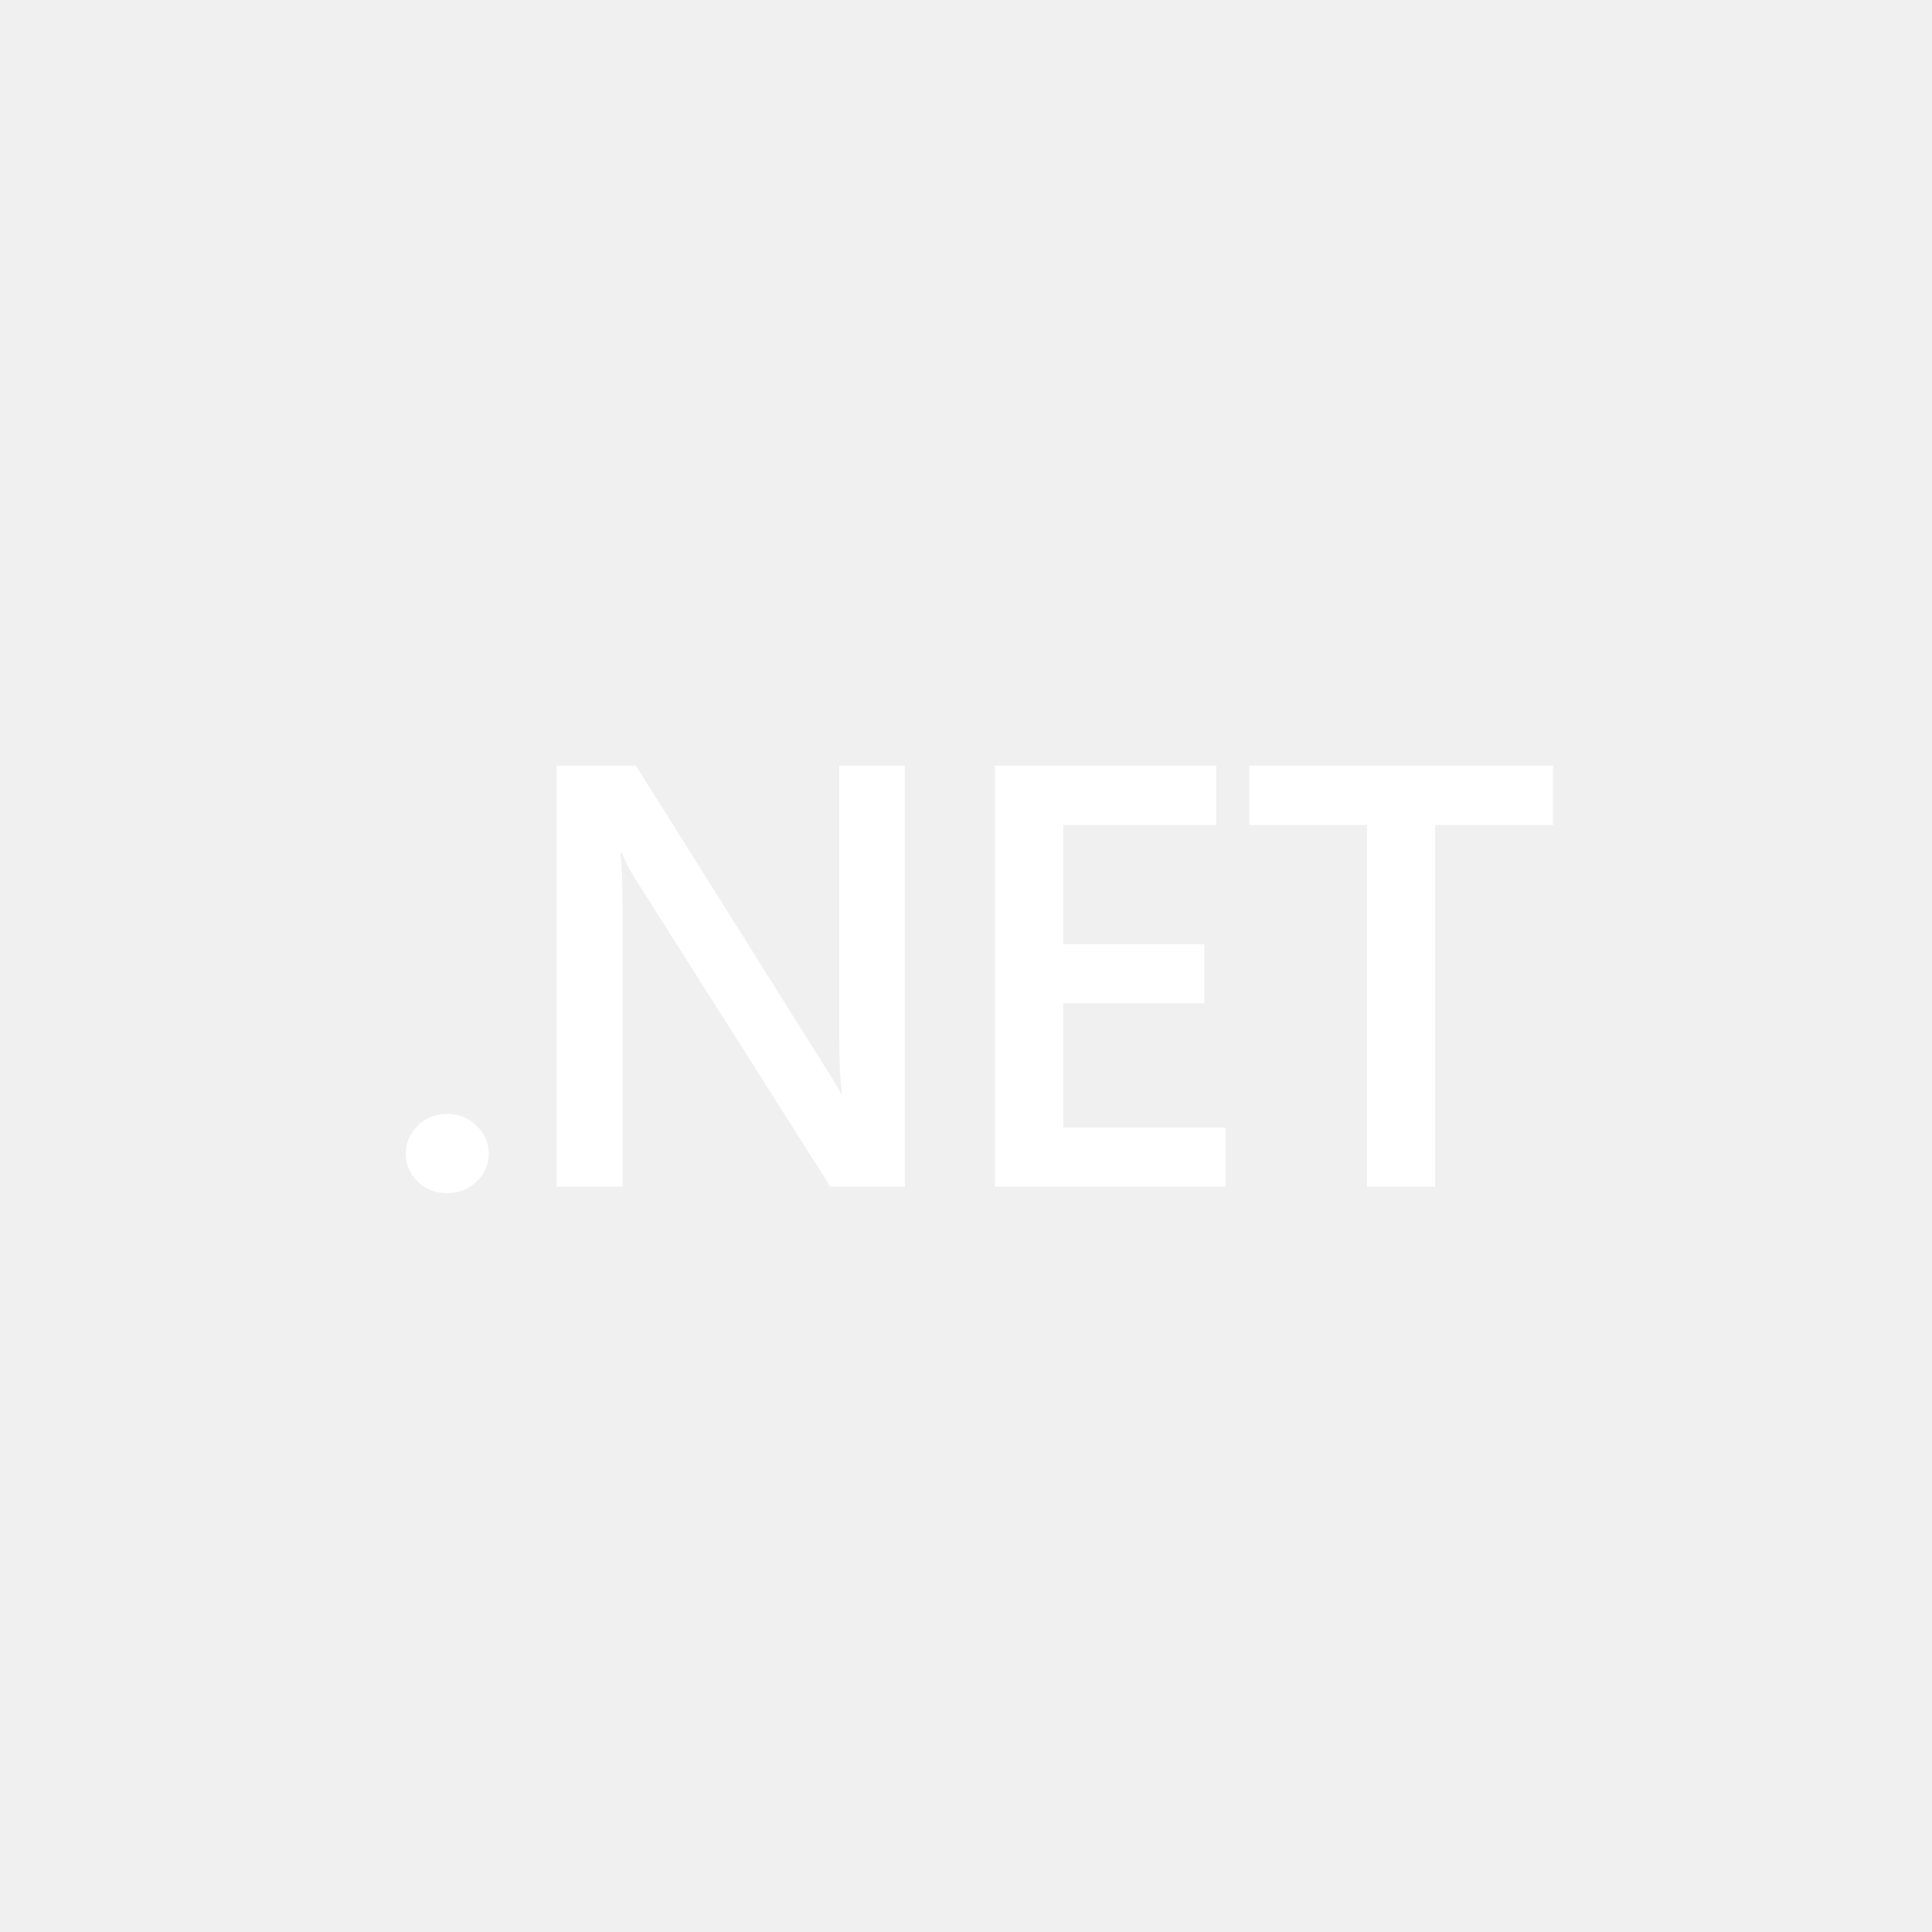
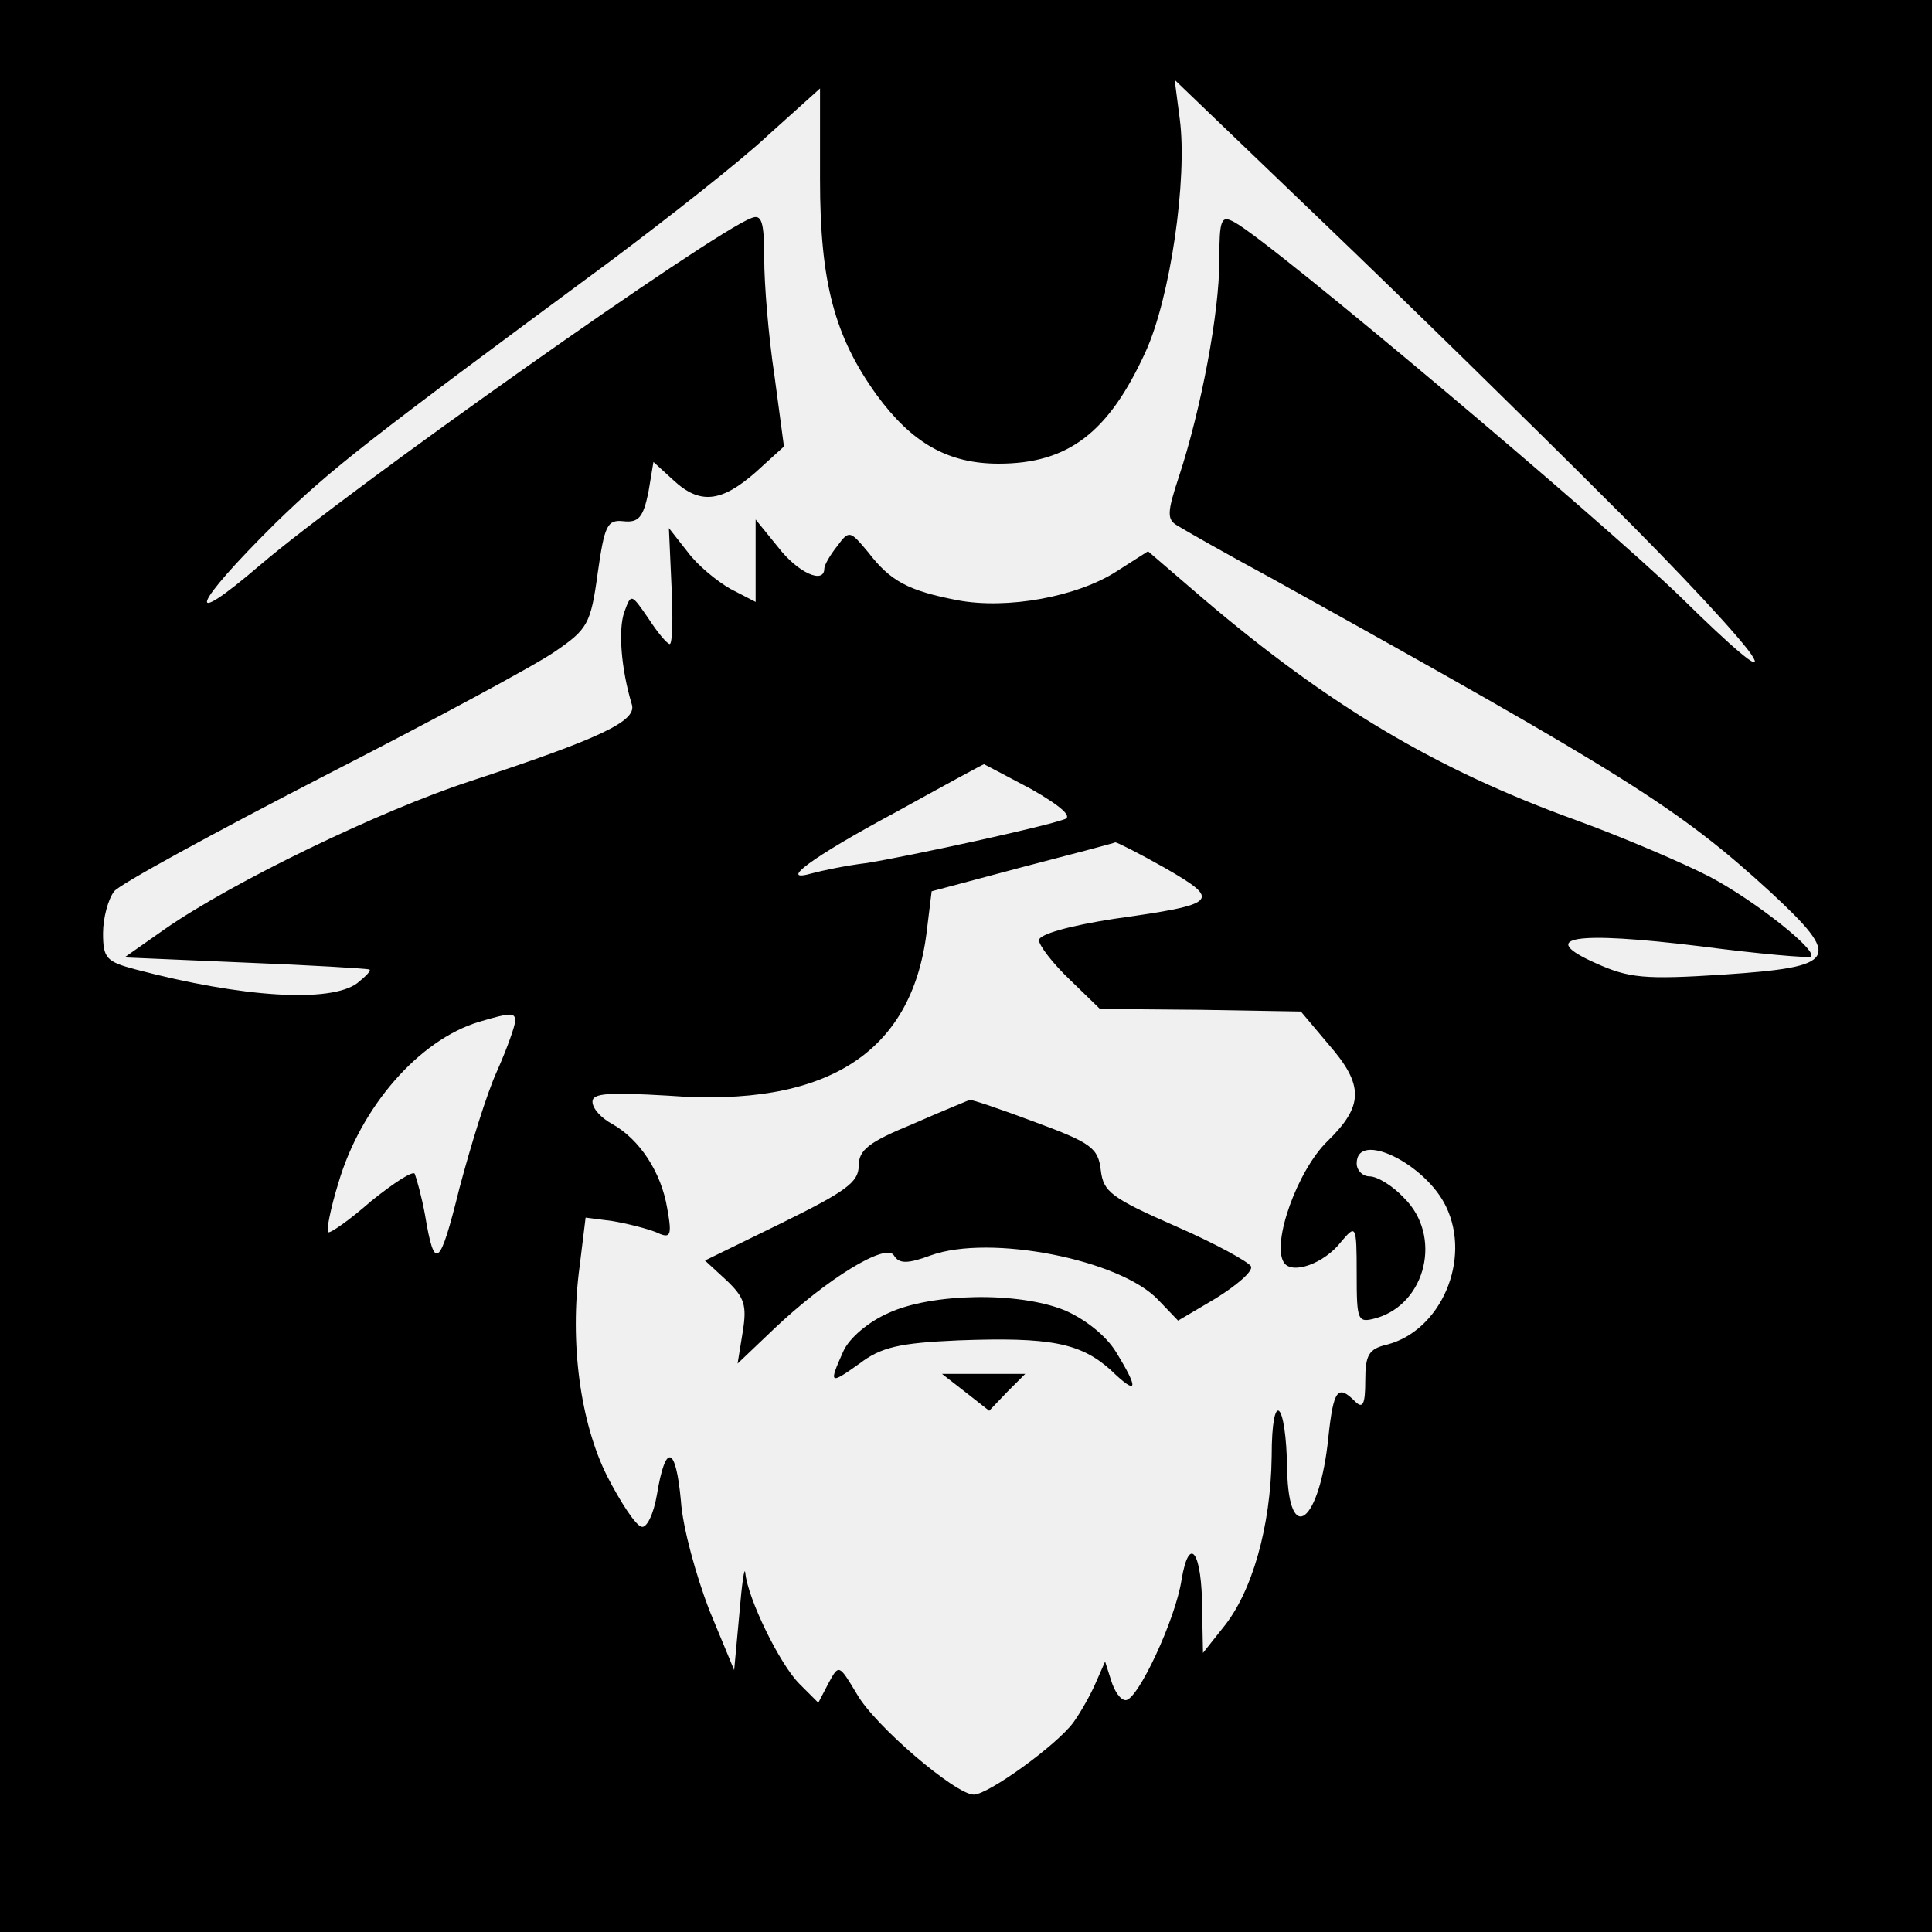
- <svg xmlns="http://www.w3.org/2000/svg" width="456" height="456" viewBox="0 0 456 456" version="1.1" xml:space="preserve" style="fill-rule:evenodd;clip-rule:evenodd;stroke-linejoin:round;stroke-miterlimit:2;">
-   <path d="m 105.5,281.609 c -2.703,0 -5.001,-0.9 -6.893,-2.702 -1.892,-1.848 -2.838,-4.042 -2.838,-6.582 0,-2.587 0.946,-4.804 2.838,-6.652 1.892,-1.848 4.19,-2.772 6.893,-2.772 2.748,0 5.068,0.924 6.96,2.772 1.937,1.848 2.906,4.064 2.906,6.652 0,2.54 -0.968,4.734 -2.906,6.582 -1.892,1.802 -4.212,2.702 -6.96,2.702 z" style="fill:#ffffff;fill-rule:nonzero;stroke-width:0.838" />
-   <path d="M 213.561,280.084 H 195.99 L 149.7,207.054 c -1.171,-1.848 -2.14,-3.765 -2.906,-5.751 h -0.406 c 0.361,2.125 0.541,6.675 0.541,13.65 v 65.132 h -15.543 v -99.36 h 18.719 l 44.737,71.298 c 1.892,2.957 3.109,4.989 3.649,6.098 h 0.27 c -0.45,-2.632 -0.676,-7.09 -0.676,-13.373 v -64.023 h 15.476 z" style="fill:#ffffff;fill-rule:nonzero;stroke-width:0.838" />
-   <path d="m 289.251,280.084 h -54.401 v -99.36 h 52.238 v 13.997 h -36.154 v 28.131 h 33.316 v 13.927 h -33.316 v 29.378 h 38.316 z" style="fill:#ffffff;fill-rule:nonzero;stroke-width:0.838" />
-   <path d="M 366.565,194.721 H 338.722 v 85.363 h -16.084 v -85.363 h -27.775 v -13.997 h 71.701 z" style="fill:#ffffff;fill-rule:nonzero;stroke-width:0.838" />
+ <svg xmlns="http://www.w3.org/2000/svg" version="1.0" width="225pt" height="225pt" viewBox="0 0 225 225" preserveAspectRatio="xMidYMid meet">
+   <g transform="translate(0,225) scale(0.1,-0.1)" fill="#000000" stroke="none">
+     <path d="M0 1125 l0 -1125 1125 0 1125 0 0 1125 0 1125 -1125 0 -1125 0 0 -1125z m1869 545 c86 -85 164 -169 173 -186 10 -18 -24 11 -85 71 -92 89 -475 412 -519 436 -16 9 -18 4 -18 -45 0 -60 -21 -172 -47 -251 -14 -42 -14 -50 -2 -57 8 -5 57 -33 109 -61 414 -230 475 -268 582 -366 84 -78 79 -87 -55 -96 -92 -6 -110 -4 -148 13 -70 31 -26 38 121 20 69 -9 127 -14 129 -12 8 7 -65 65 -118 93 -31 16 -101 46 -156 66 -163 59 -287 133 -434 258 l-64 55 -36 -23 c-46 -30 -128 -45 -186 -34 -57 11 -78 22 -104 56 -21 25 -22 26 -36 7 -8 -10 -15 -22 -15 -26 0 -19 -31 -5 -54 25 l-26 32 0 -48 0 -48 -29 15 c-16 9 -39 28 -50 43 l-22 28 3 -67 c2 -38 1 -68 -2 -68 -3 0 -14 13 -25 30 -20 29 -20 29 -28 7 -7 -20 -4 -65 9 -108 5 -19 -37 -39 -189 -89 -104 -34 -276 -117 -355 -172 l-47 -33 140 -6 c77 -3 142 -7 145 -8 3 -1 -4 -8 -14 -16 -31 -23 -133 -17 -258 16 -34 9 -38 13 -38 42 0 18 6 40 13 49 6 8 116 68 242 133 127 65 248 130 271 146 38 26 42 32 50 91 8 56 11 63 30 61 18 -2 23 5 29 33 l6 36 23 -21 c31 -29 56 -26 96 9 l33 30 -11 82 c-7 46 -12 107 -12 137 0 43 -3 52 -15 47 -46 -17 -469 -316 -572 -404 -91 -78 -79 -47 18 49 66 64 103 93 390 305 68 51 151 116 184 147 l60 54 0 -106 c0 -120 17 -183 66 -251 41 -56 83 -80 142 -80 81 0 128 36 171 130 29 63 49 202 40 271 l-6 46 173 -166 c95 -91 243 -236 328 -321z m-668 -339 c35 -20 48 -32 39 -35 -24 -9 -181 -43 -230 -51 -25 -3 -53 -9 -64 -12 -42 -12 0 19 97 71 56 31 102 56 103 56 0 0 25 -13 55 -29z m156 -92 c66 -38 62 -42 -59 -59 -52 -8 -88 -18 -88 -25 0 -6 16 -27 36 -46 l35 -34 117 -1 117 -2 32 -38 c42 -48 41 -72 -1 -113 -35 -34 -65 -118 -51 -141 9 -15 47 -2 67 24 17 20 18 20 18 -37 0 -56 1 -58 23 -52 58 17 77 96 32 140 -13 14 -31 25 -40 25 -8 0 -15 7 -15 15 0 39 80 0 104 -50 30 -62 -6 -145 -69 -161 -21 -5 -25 -12 -25 -42 0 -28 -3 -33 -12 -24 -20 20 -25 14 -31 -42 -10 -99 -46 -128 -48 -38 -1 82 -18 96 -18 16 -1 -82 -23 -159 -57 -200 l-23 -29 -1 50 c0 68 -15 89 -24 35 -7 -46 -51 -140 -65 -140 -6 0 -13 10 -17 23 l-7 22 -11 -25 c-6 -14 -18 -35 -26 -46 -19 -26 -99 -84 -116 -84 -21 0 -115 80 -136 117 -21 35 -21 35 -33 13 l-12 -23 -22 22 c-23 23 -60 99 -63 129 -1 9 -4 -12 -7 -48 l-6 -65 -29 70 c-15 39 -31 96 -33 127 -6 65 -18 68 -28 7 -4 -23 -12 -39 -18 -37 -7 2 -24 28 -40 59 -31 62 -44 155 -32 244 l7 57 31 -4 c18 -3 41 -9 51 -13 17 -8 19 -5 13 28 -7 42 -32 80 -64 98 -13 7 -23 18 -23 26 0 10 19 11 88 7 184 -14 283 49 301 189 l6 49 105 28 c58 15 107 28 109 29 2 0 28 -13 58 -30z m-757 -178 c0 -5 -9 -31 -21 -58 -12 -26 -31 -88 -44 -137 -23 -93 -29 -97 -40 -31 -4 22 -10 43 -12 48 -2 4 -25 -11 -51 -32 -25 -22 -48 -38 -50 -36 -2 2 3 28 12 57 26 89 94 167 164 188 37 11 42 11 42 1z" />
+     <path d="M1063 941 c-51 -21 -63 -30 -63 -49 0 -19 -16 -30 -89 -66 l-90 -44 25 -23 c21 -20 24 -29 19 -60 l-6 -37 42 40 c62 59 131 101 140 86 6 -10 16 -10 43 0 69 25 221 -5 265 -52 l23 -24 44 26 c24 15 43 31 41 37 -2 5 -42 27 -88 47 -75 33 -84 40 -87 65 -3 26 -11 32 -76 56 -40 15 -75 27 -77 26 -2 -1 -32 -13 -66 -28z" />
+     <path d="M1035 721 c-23 -10 -46 -29 -53 -45 -17 -38 -16 -39 19 -14 25 19 46 24 115 27 107 4 142 -3 177 -34 32 -31 34 -24 7 20 -12 20 -37 39 -60 49 -54 22 -155 20 -205 -3z" />
+     <path d="M1124 629 l28 -22 21 22 21 21 -48 0 -49 0 27 -21z" />
+   </g>
</svg>
